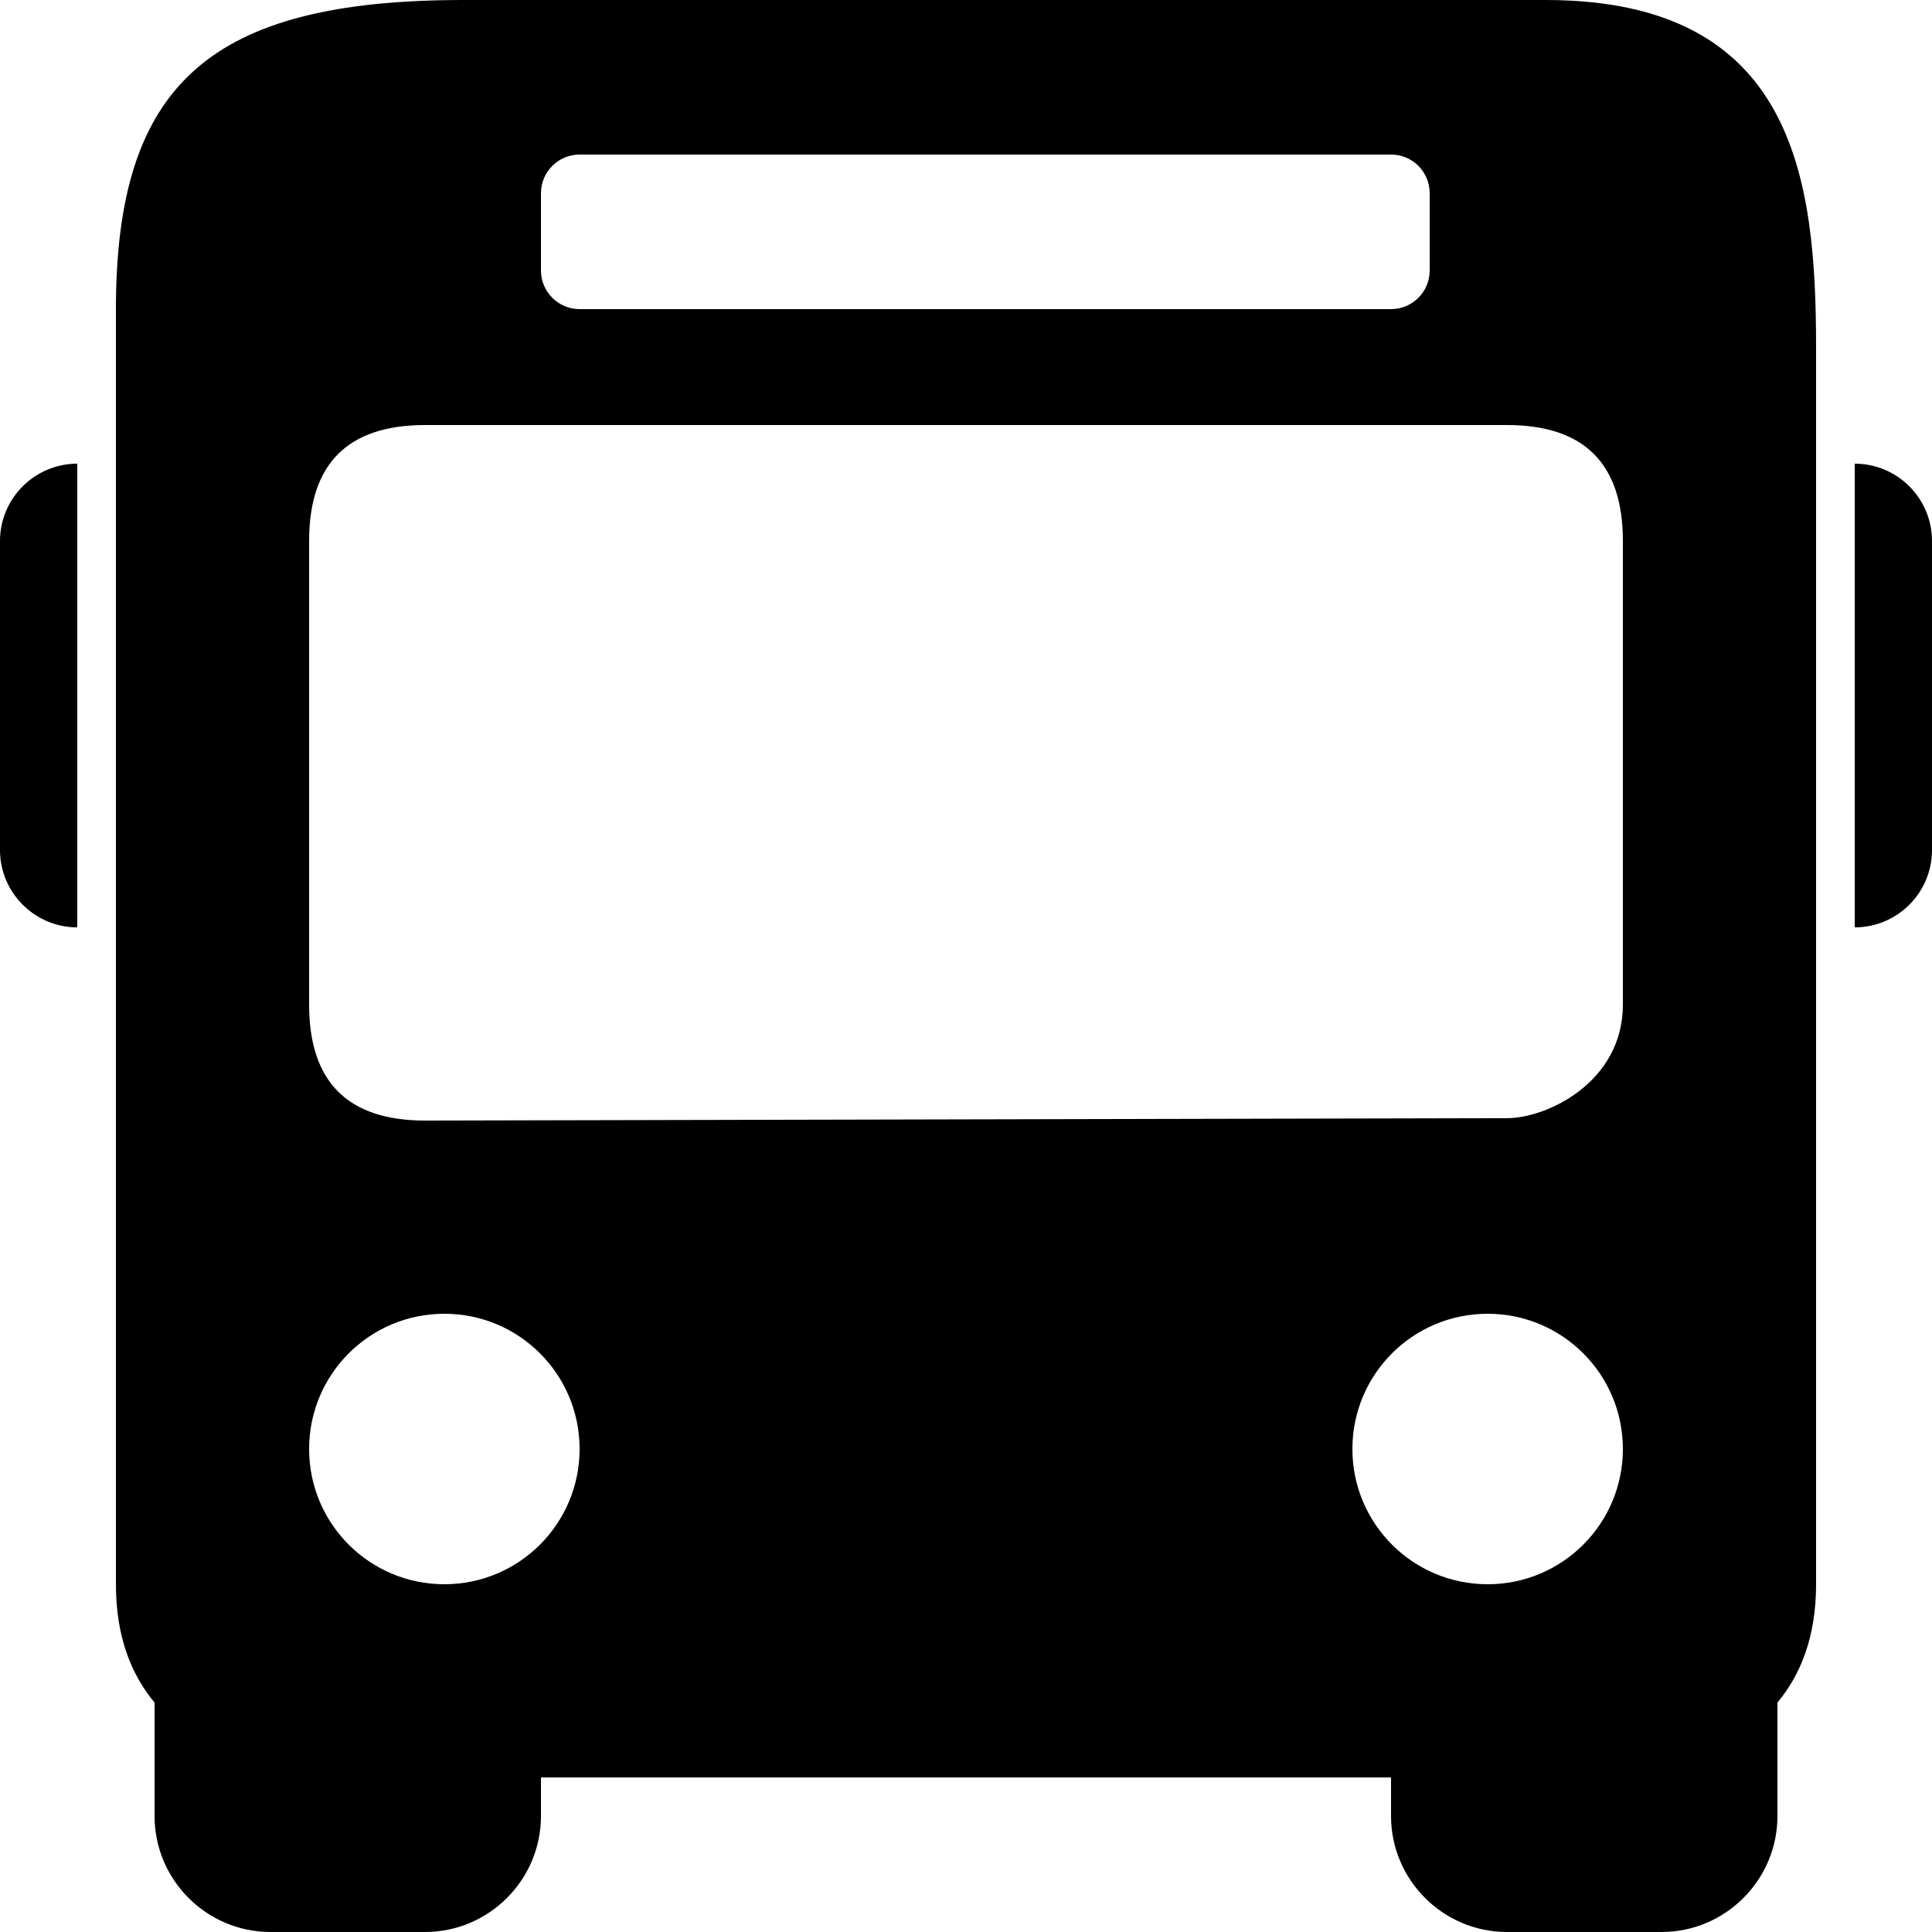
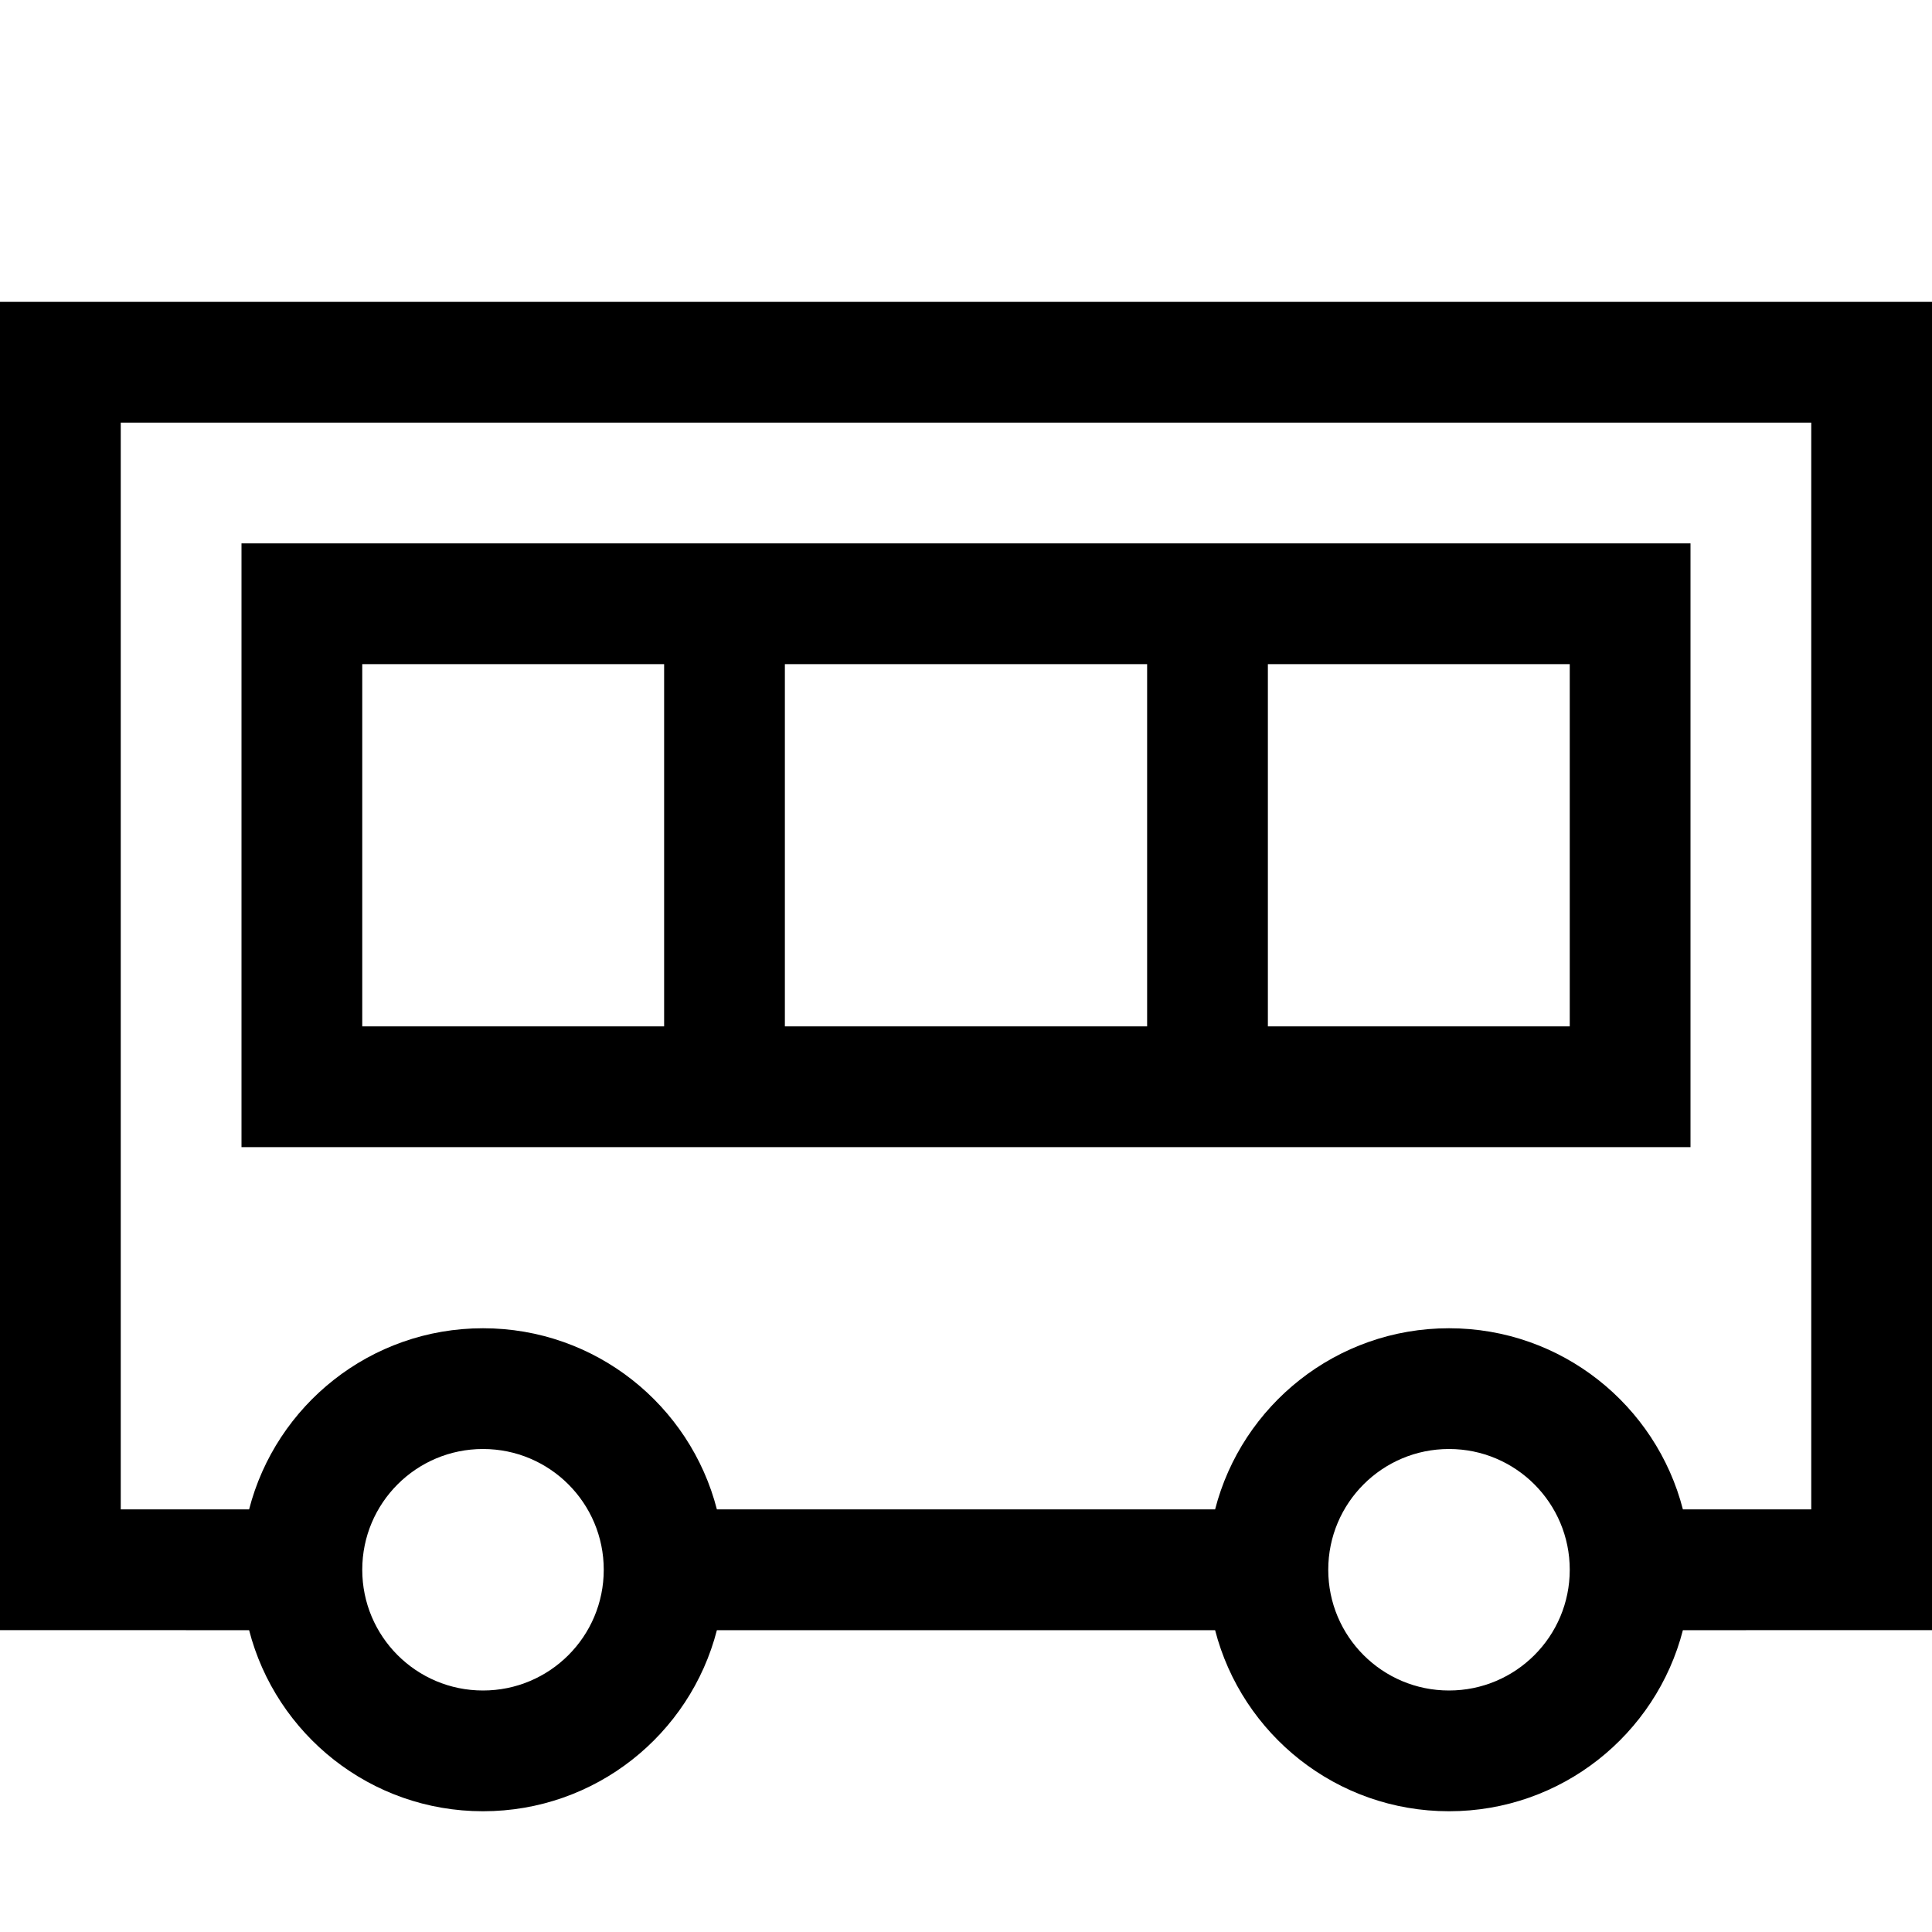
- <svg xmlns="http://www.w3.org/2000/svg" fill="currentColor" width="800px" height="800px" viewBox="0 0 50 50">
-   <path d="M12 0C5.438 0 3 2.168 3 8L3 41C3 42.359 3.398 43.34 4 44.062L4 47C4 48.652 5.348 50 7 50L11 50C12.652 50 14 48.652 14 47L14 46L36 46L36 47C36 48.652 37.348 50 39 50L43 50C44.652 50 46 48.652 46 47L46 44.062C46.602 43.34 47 42.359 47 41L47 9C47 4.645 46.461 0 40 0 Z M 15 4L36 4C36.555 4 37 4.449 37 5L37 7C37 7.551 36.555 8 36 8L15 8C14.449 8 14 7.551 14 7L14 5C14 4.449 14.449 4 15 4 Z M 11 11L39 11C41 11 42 12 42 14L42 26C42 28 40.047 28.938 39 28.938L11 29C9 29 8 28 8 26L8 14C8 12 9 11 11 11 Z M 2 12C0.898 12 0 12.898 0 14L0 22C0 23.102 0.898 24 2 24 Z M 48 12L48 24C49.105 24 50 23.102 50 22L50 14C50 12.898 49.105 12 48 12 Z M 11.5 34C13.434 34 15 35.566 15 37.5C15 39.434 13.434 41 11.5 41C9.566 41 8 39.434 8 37.5C8 35.566 9.566 34 11.5 34 Z M 38.5 34C40.434 34 42 35.566 42 37.5C42 39.434 40.434 41 38.5 41C36.566 41 35 39.434 35 37.5C35 35.566 36.566 34 38.5 34Z" />
+ <svg xmlns="http://www.w3.org/2000/svg" width="800px" height="800px" viewBox="0 0 32 32">
+   <g fill="none" fill-rule="evenodd">
+     <path d="m0 0h32v32h-32z" />
+     <path d="m32 5v22l-4.126.001c-.444 1.725-2.01 2.999-3.874 2.999s-3.429-1.274-3.874-2.999h-8.252c-.444 1.725-2.01 2.999-3.874 2.999s-3.429-1.274-3.874-2.999l-4.126-.001v-22zm-24 19c-1.105 0-2 .895-2 2s.895 2 2 2 2-.895 2-2-.895-2-2-2zm16 0c-1.105 0-2 .895-2 2s.895 2 2 2 2-.895 2-2-.895-2-2-2zm6-17h-28v18l2.126 0c.444-1.725 2.01-3 3.874-3s3.43 1.275 3.874 3h8.252c.444-1.725 2.01-3 3.874-3s3.43 1.275 3.874 3l2.126-0zm-2 2v10h-24v-10zm-17 2h-5v6h5zm8 0h-6v6h6zm7 0h-5v6h5z" fill="#000000" fill-rule="nonzero" />
+   </g>
</svg>
